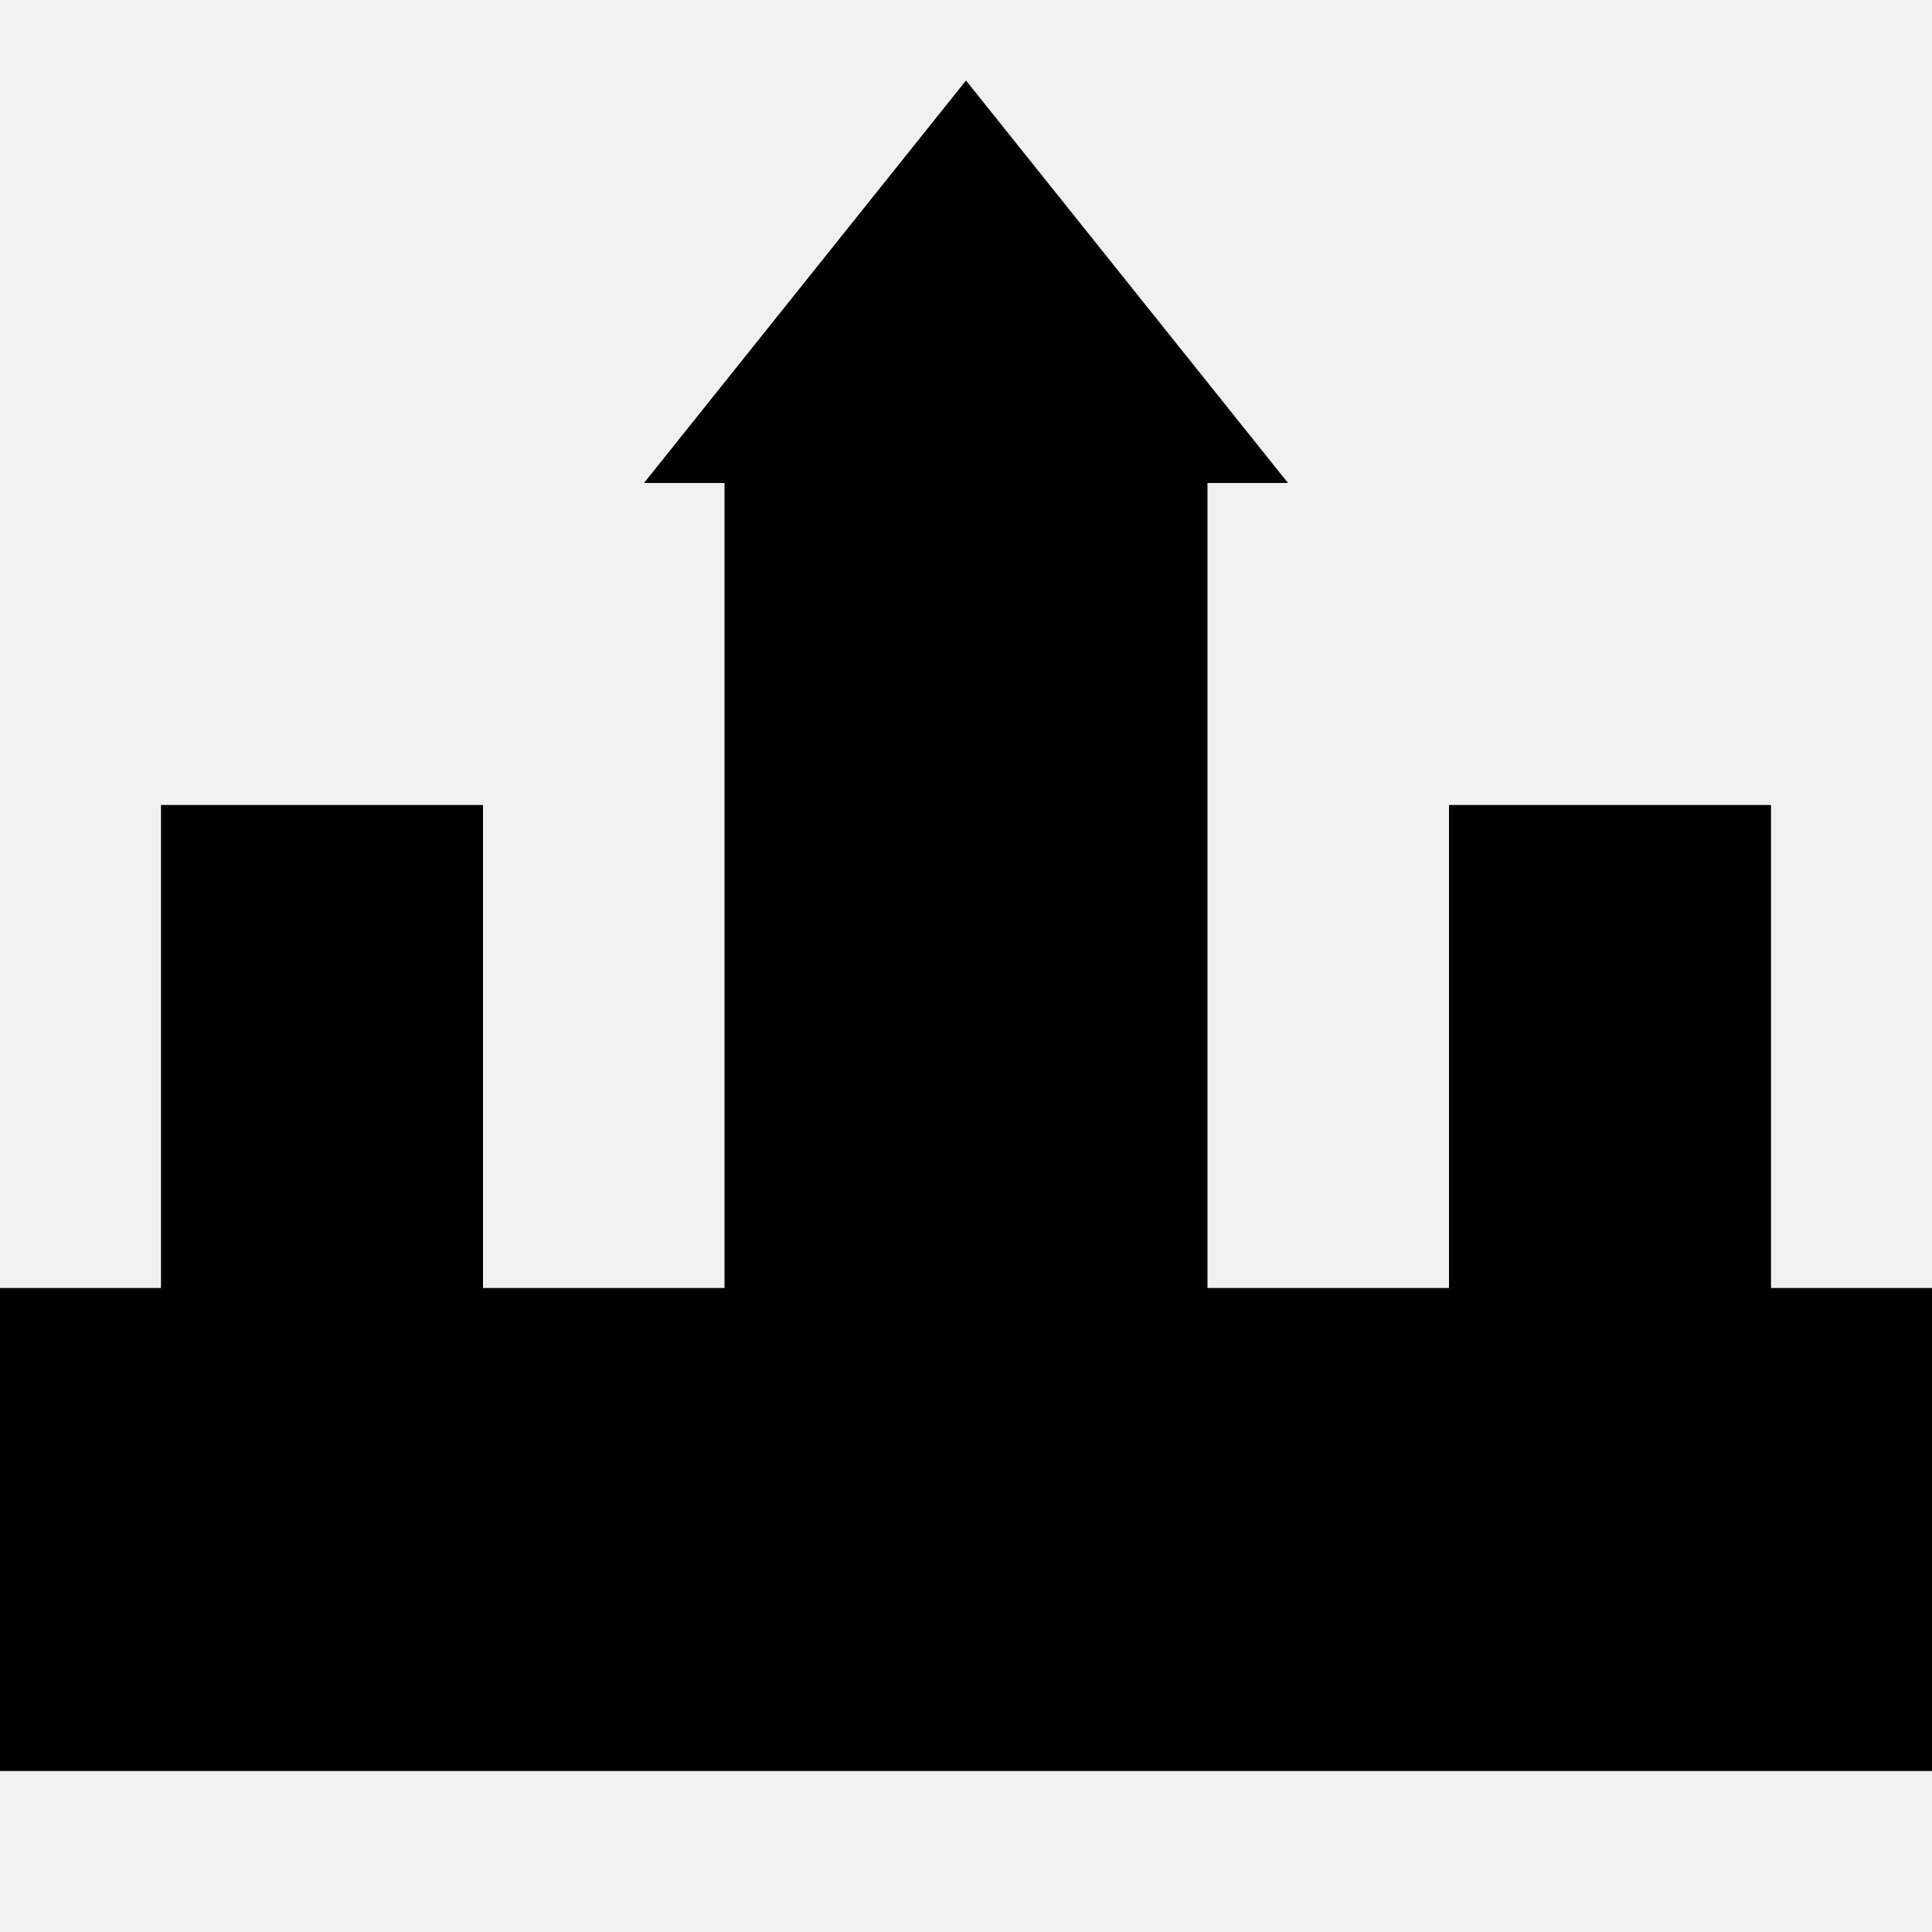
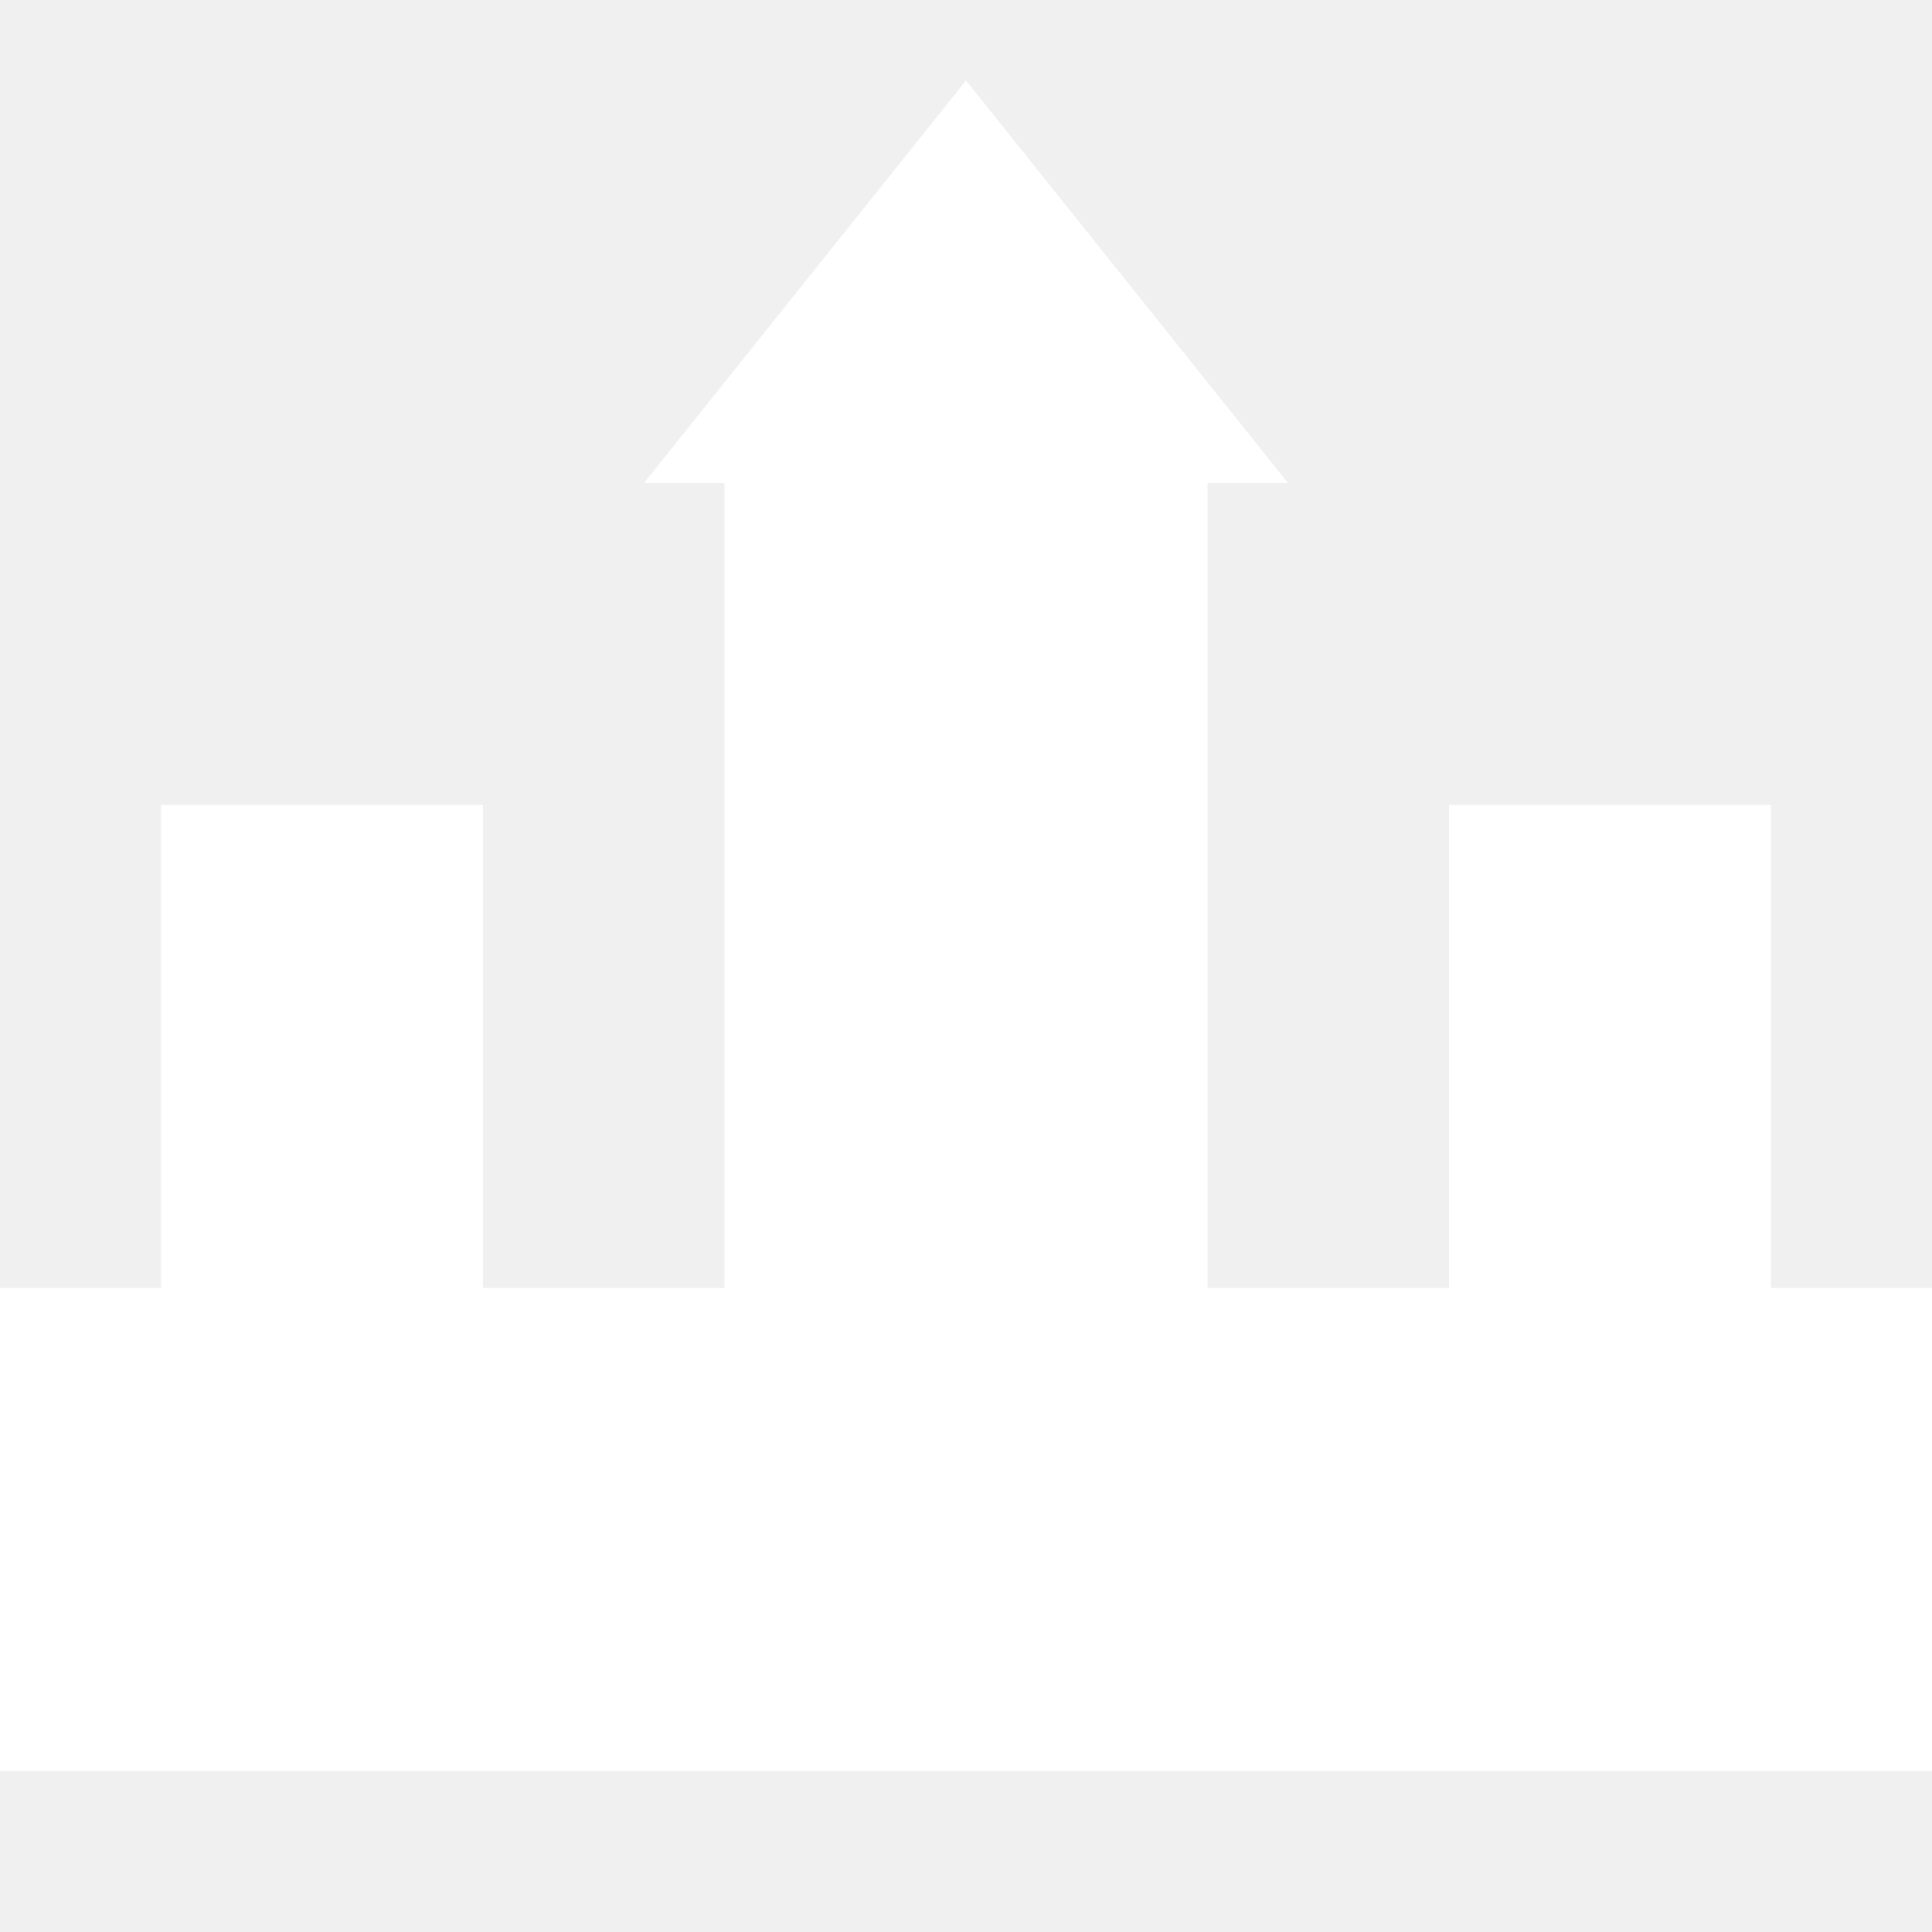
- <svg xmlns="http://www.w3.org/2000/svg" viewBox="0 0 24 24" width="24" height="24" fill="currentColor">
+ <svg xmlns="http://www.w3.org/2000/svg" viewBox="0 0 24 24" width="24" height="24" fill="#FFFFFF">
  <rect x="0" y="16" width="24" height="6" />
  <rect x="2" y="10" width="4" height="10" />
  <rect x="9" y="6" width="6" height="14" />
  <polygon points="12,1 8,6 16,6" />
  <rect x="18" y="10" width="4" height="10" />
</svg>
